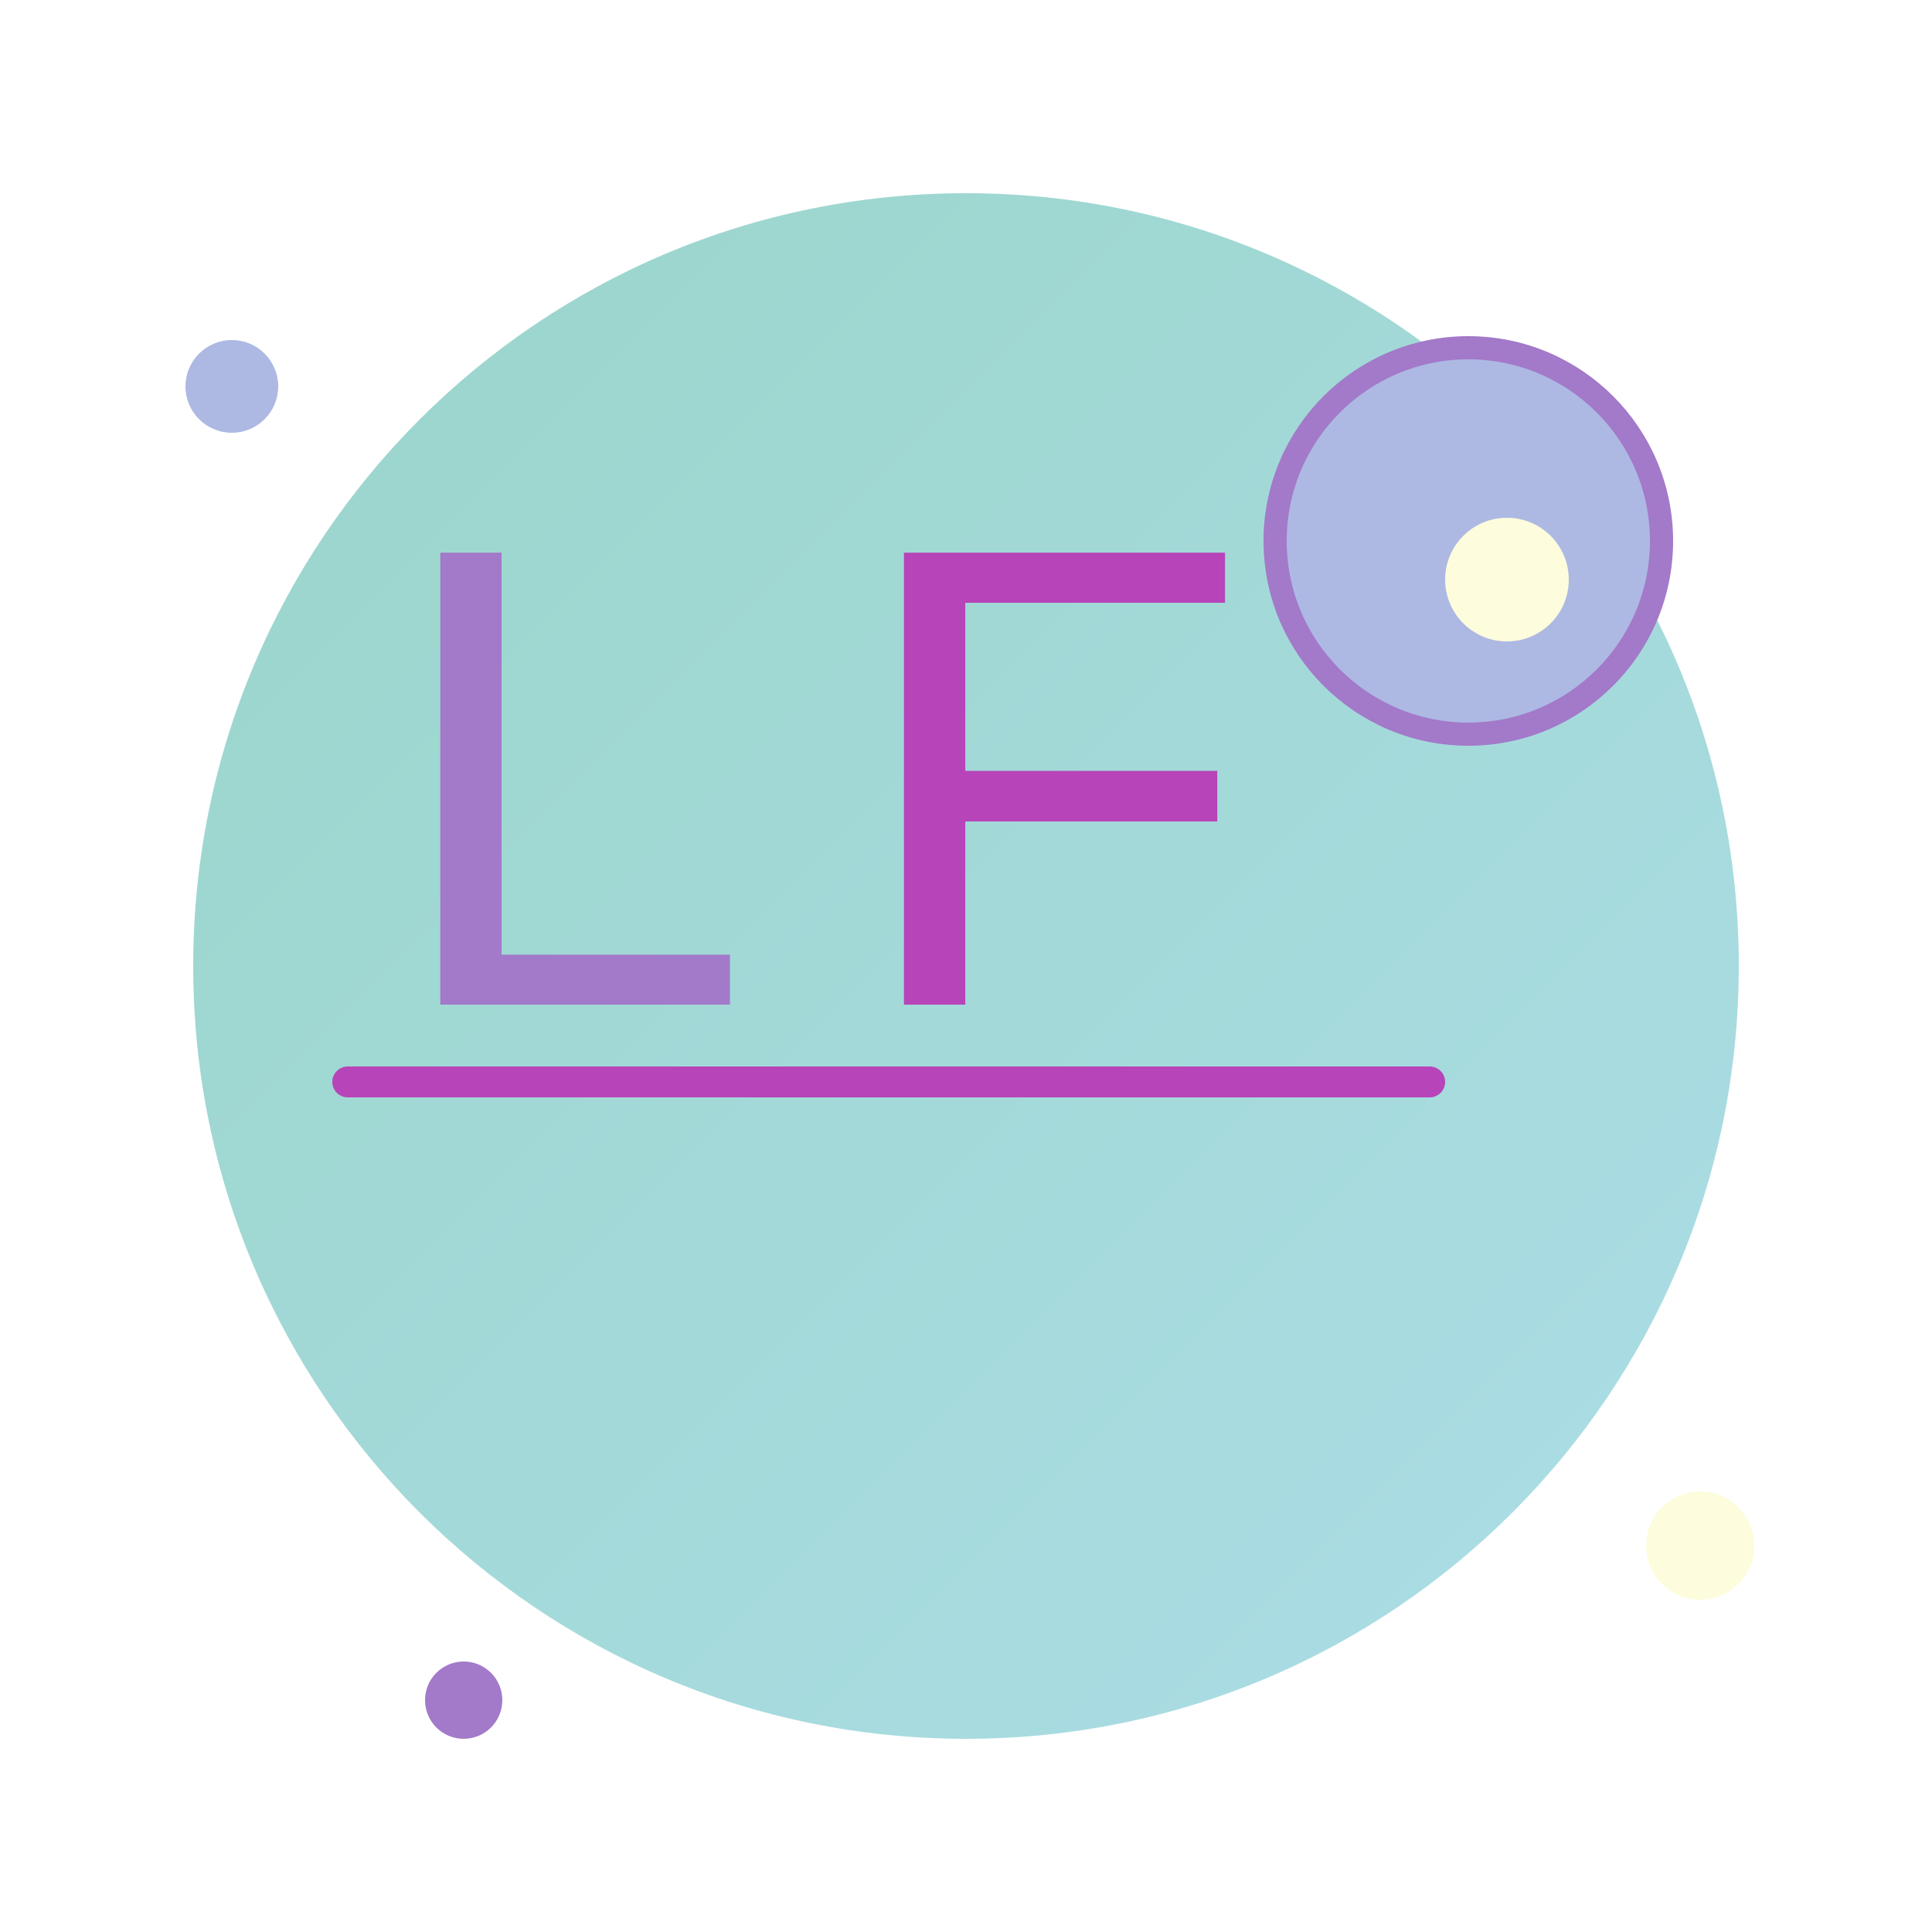
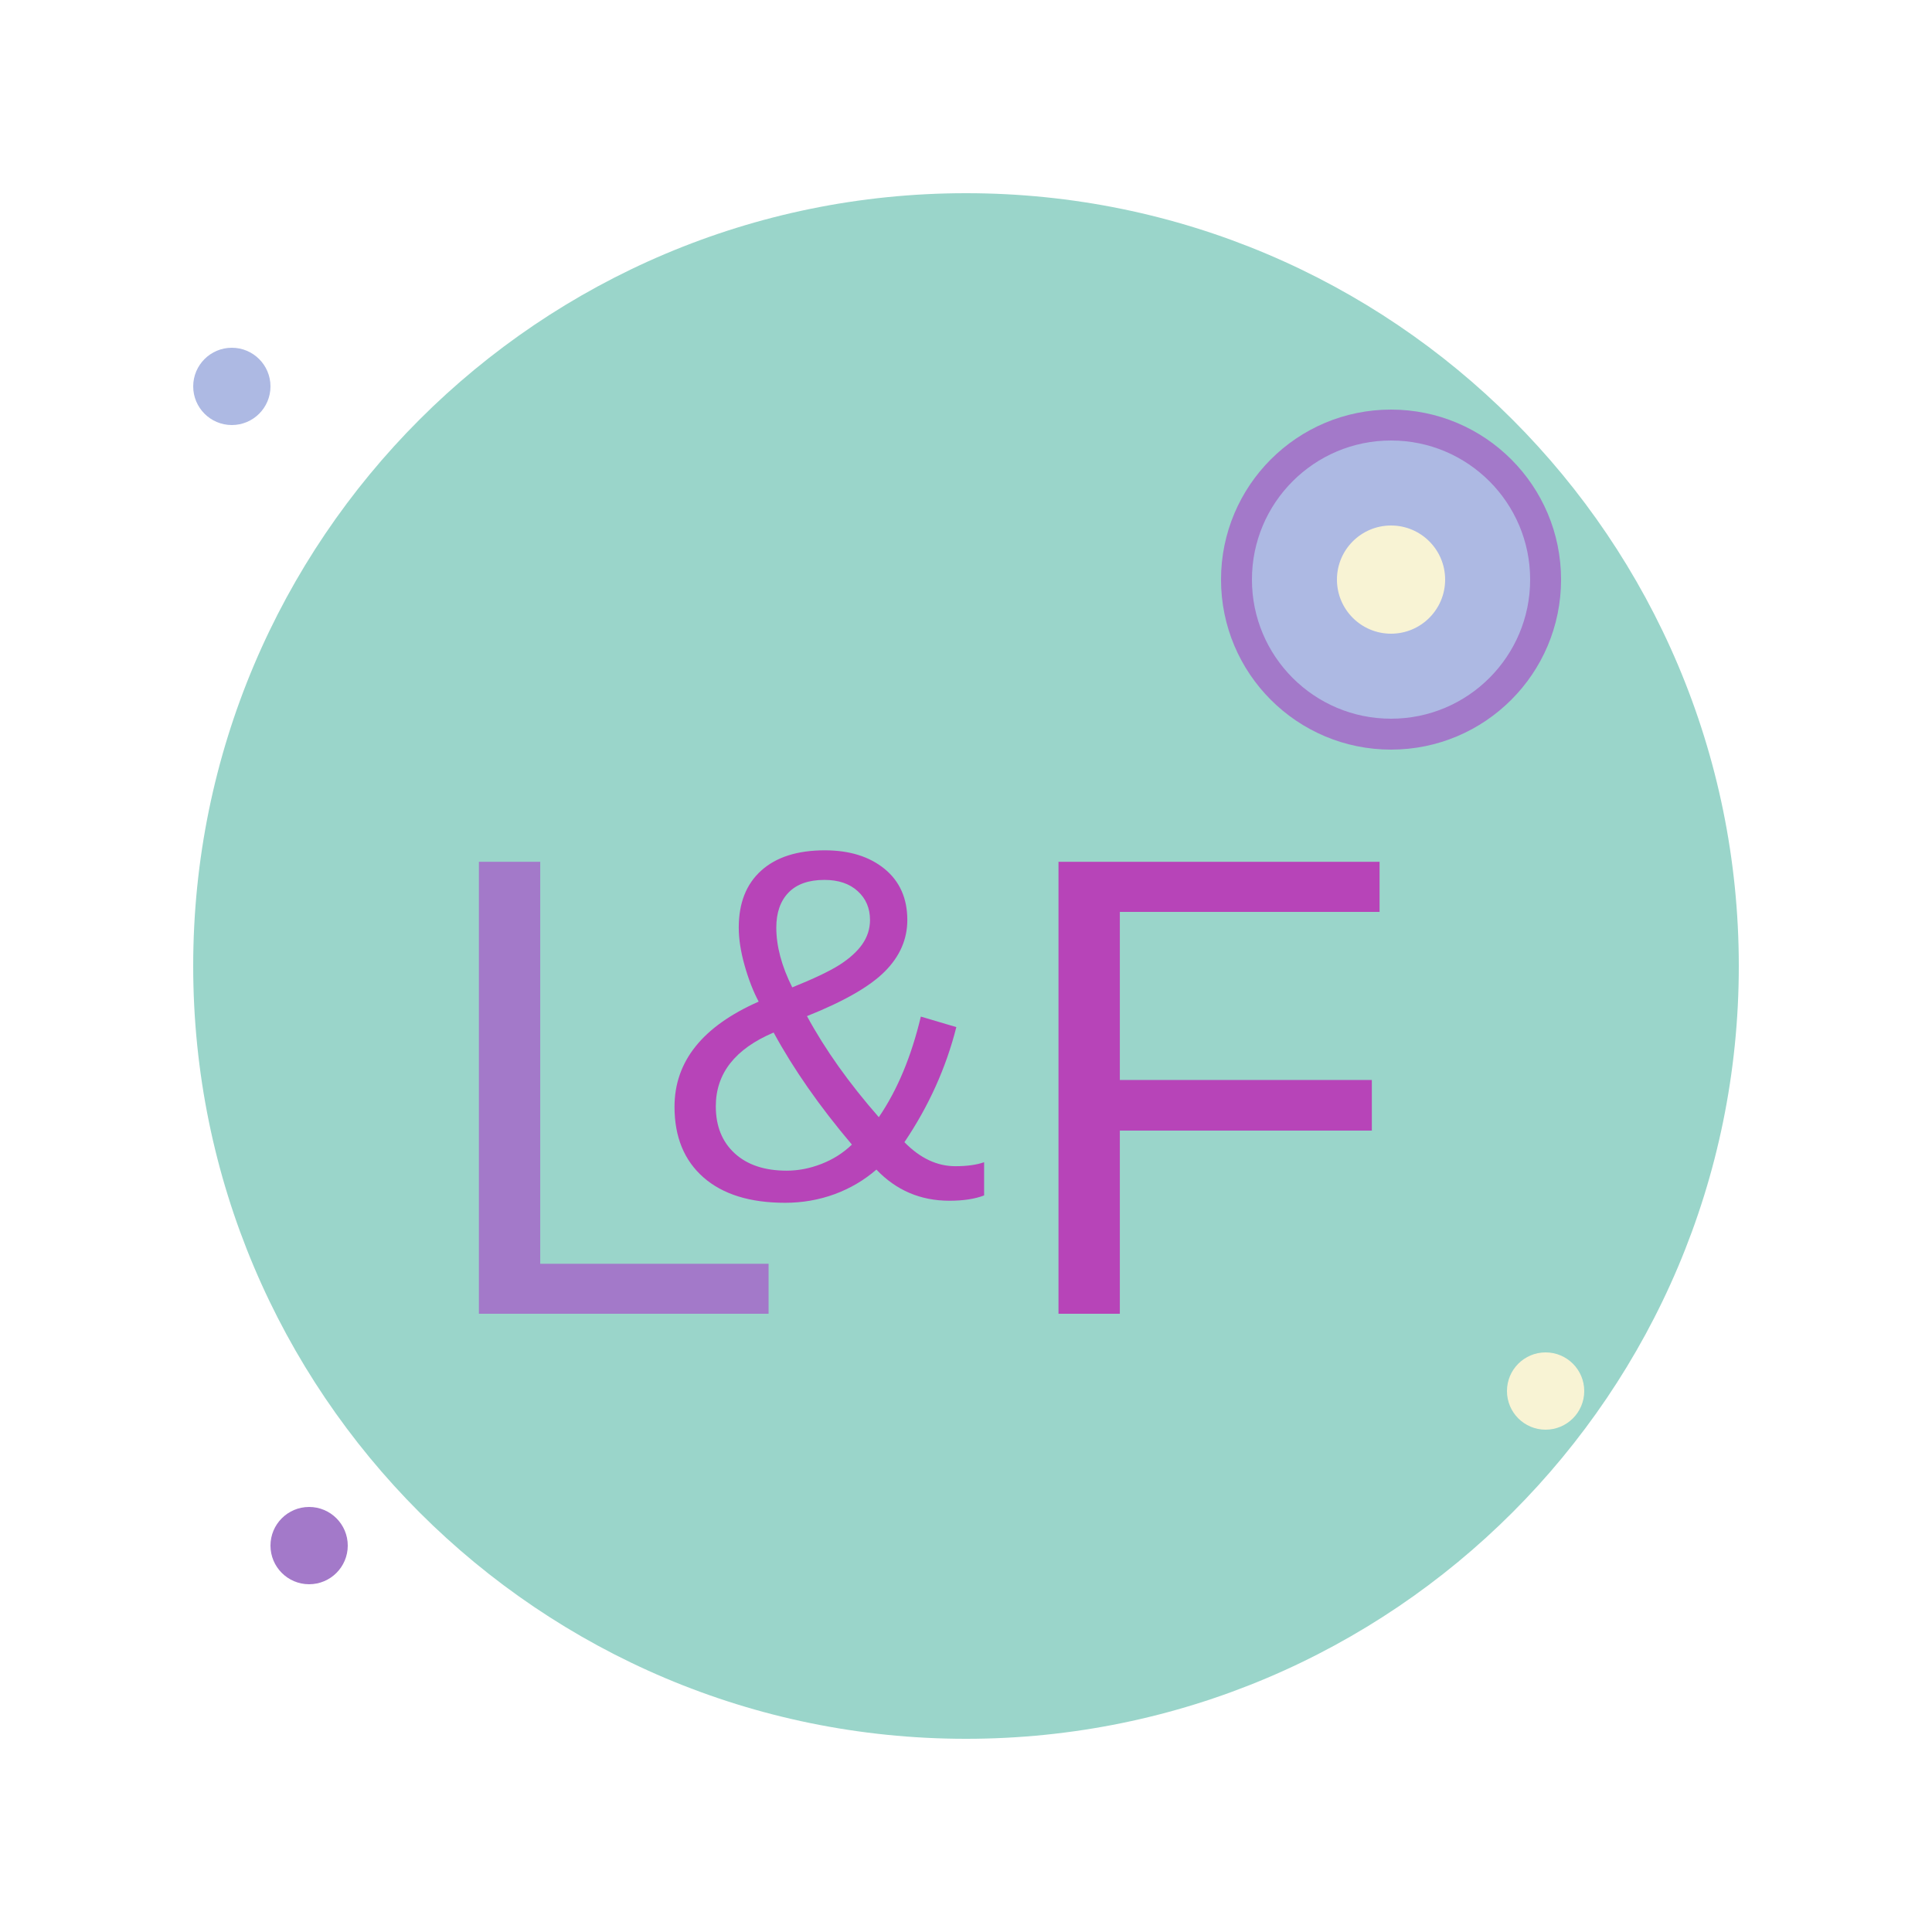
<svg xmlns="http://www.w3.org/2000/svg" width="250" height="250" viewBox="0 0 250 250">
-   <defs>
-     <linearGradient id="bgGradient" x1="0%" y1="0%" x2="100%" y2="100%">
-       <stop offset="0%" style="stop-color:#9AD5CA; stop-opacity:1" />
-       <stop offset="100%" style="stop-color:#ACDDE7; stop-opacity:1" />
-     </linearGradient>
-   </defs>
-   <circle cx="125" cy="125" r="100" fill="url(#bgGradient)" stroke="none" />
-   <text x="50" y="130" font-family="Quicksand, Arial, sans-serif" font-size="85" font-weight="500" fill="#A379C9" letter-spacing="1">L</text>
-   <text x="110" y="130" font-family="Quicksand, Arial, sans-serif" font-size="85" font-weight="500" fill="#B744B8" letter-spacing="1">F</text>
-   <circle cx="190" cy="70" r="25" fill="#ADB9E3" stroke="#A379C9" stroke-width="3" />
-   <circle cx="195" cy="75" r="8" fill="#FDFCDC" />
-   <line x1="45" y1="140" x2="185" y2="140" stroke="#B744B8" stroke-width="4" stroke-linecap="round" />
-   <circle cx="30" cy="50" r="6" fill="#ADB9E3" />
-   <circle cx="220" cy="200" r="7" fill="#FDFCDC" />
-   <circle cx="60" cy="220" r="5" fill="#A379C9" />
+   <circle cx="125" cy="125" r="100" fill="#9AD5CA" stroke="none" />
+   <text x="55" y="170" font-family="Quicksand, Arial, sans-serif" font-size="85" font-weight="500" fill="#A379C9">L</text>
+   <text x="130" y="170" font-family="Quicksand, Arial, sans-serif" font-size="85" font-weight="500" fill="#B744B8">F</text>
+   <text x="85" y="155" font-family="Quicksand, Arial, sans-serif" font-size="65" font-weight="500" fill="#B744B8" letter-spacing="1">&amp;</text>
+   <circle cx="180" cy="75" r="20" fill="#ADB9E3" stroke="#A379C9" stroke-width="4" />
+   <circle cx="180" cy="75" r="7" fill="#F8F3D4" />
+   <circle cx="30" cy="50" r="5" fill="#ADB9E3" />
+   <circle cx="40" cy="200" r="5" fill="#A379C9" />
+   <circle cx="200" cy="180" r="5" fill="#F8F3D4" />
</svg>
